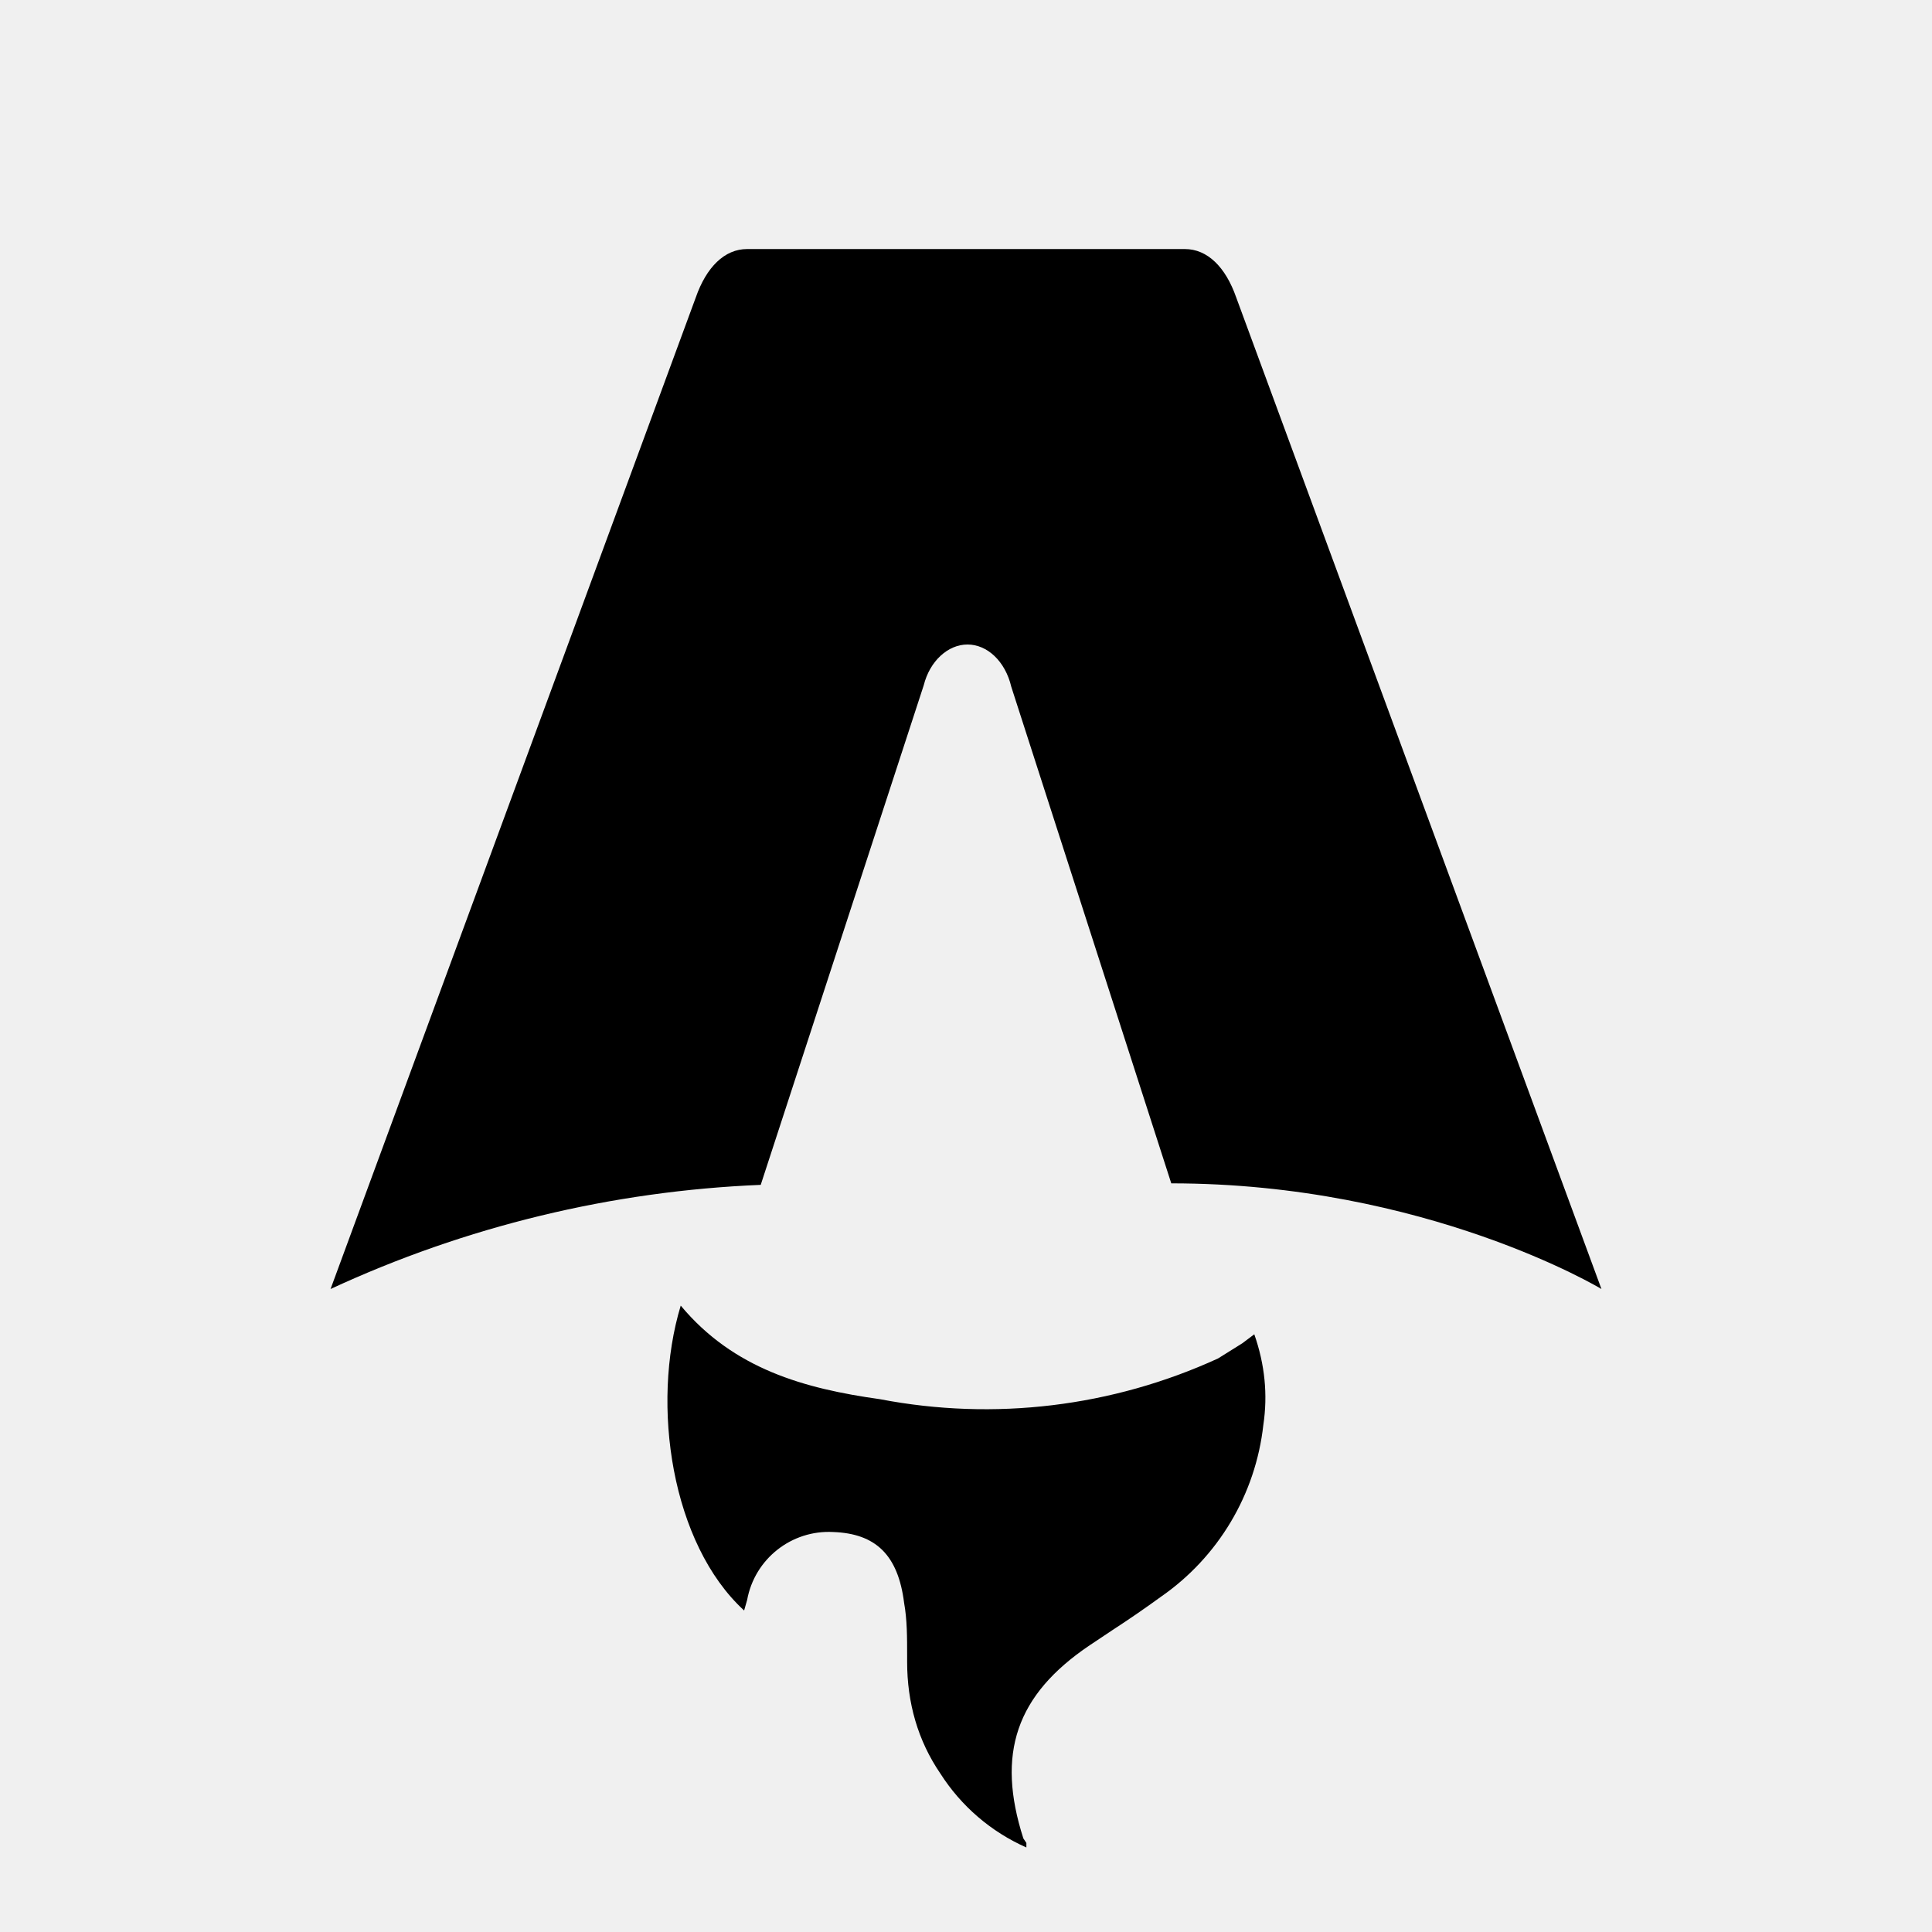
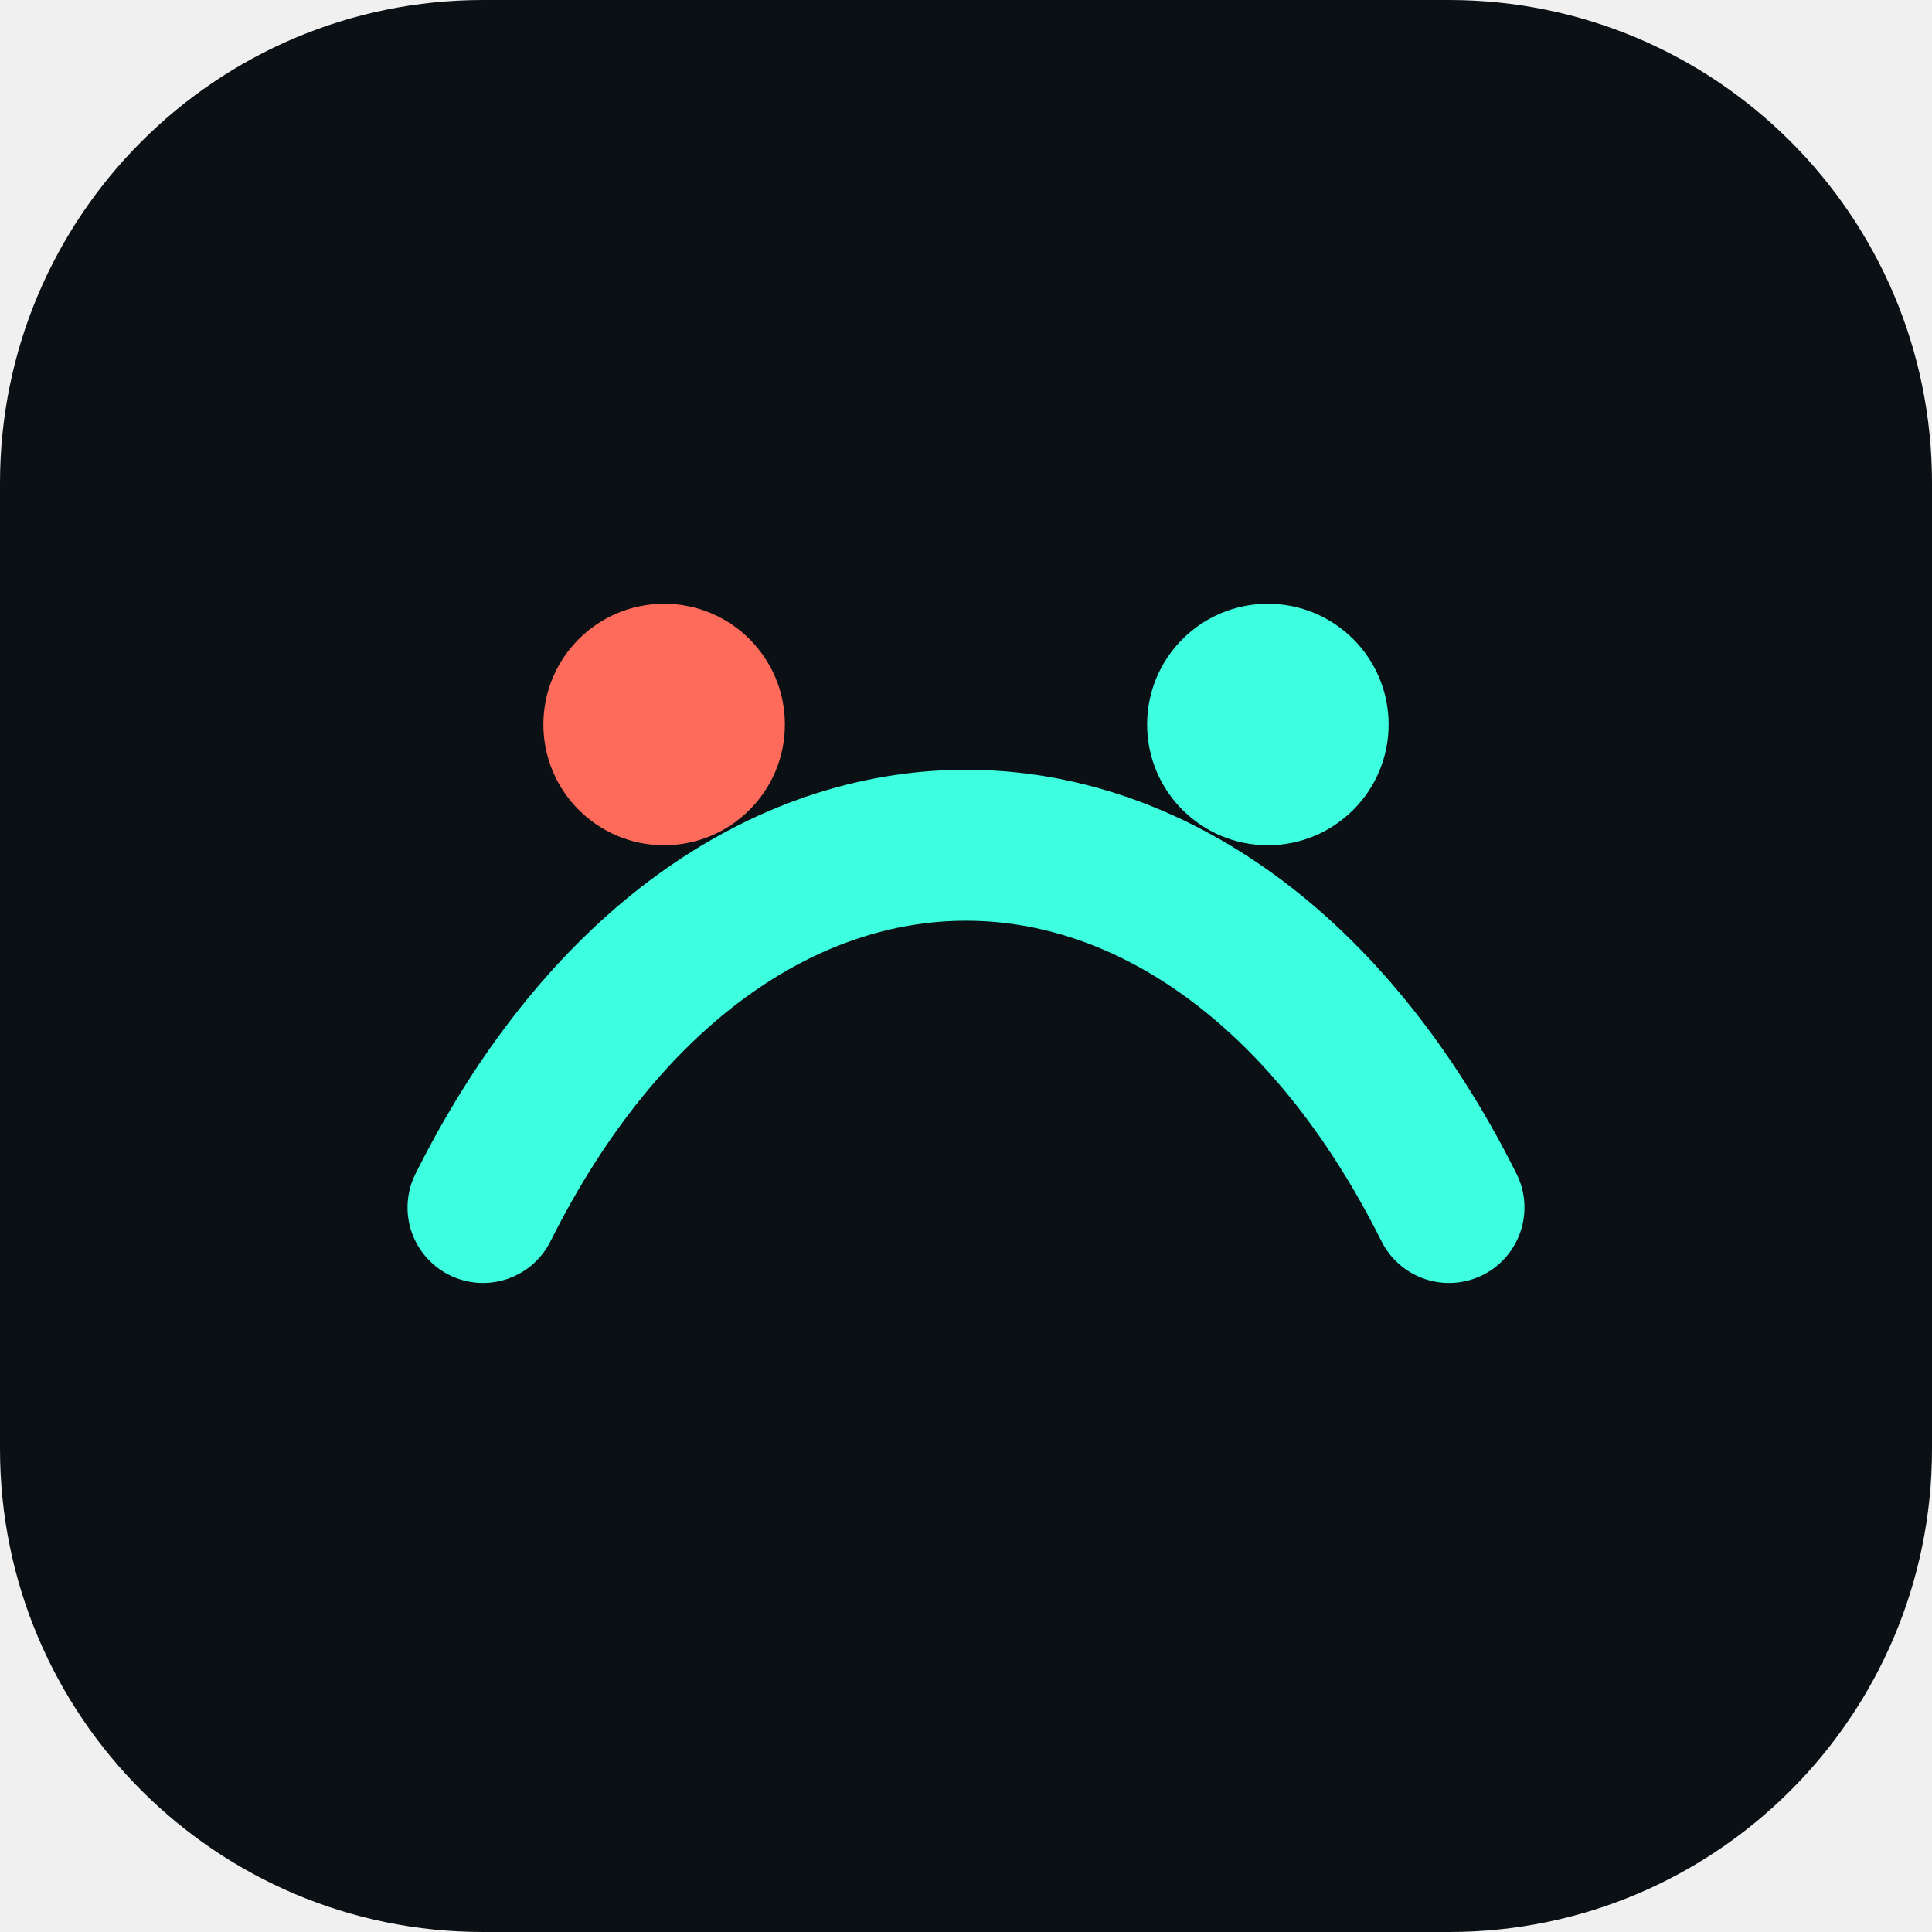
- <svg xmlns="http://www.w3.org/2000/svg" fill="none" viewBox="0 0 128 128">
-   <path d="M50.4 78.5a75.1 75.1 0 0 0-28.5 6.9l24.2-65.7c.7-2 1.9-3.2 3.4-3.2h29c1.5 0 2.7 1.2 3.4 3.2l24.2 65.7s-11.6-7-28.5-7L67 45.5c-.4-1.7-1.6-2.8-2.9-2.8-1.3 0-2.5 1.1-2.9 2.7L50.4 78.5Zm-1.1 28.2Zm-4.2-20.2c-2 6.6-.6 15.8 4.2 20.2a17.5 17.5 0 0 1 .2-.7 5.5 5.5 0 0 1 5.7-4.5c2.8.1 4.3 1.5 4.7 4.7.2 1.1.2 2.3.2 3.5v.4c0 2.7.7 5.2 2.2 7.4a13 13 0 0 0 5.7 4.9v-.3l-.2-.3c-1.8-5.6-.5-9.5 4.4-12.8l1.5-1a73 73 0 0 0 3.2-2.2 16 16 0 0 0 6.8-11.4c.3-2 .1-4-.6-6l-.8.6-1.6 1a37 37 0 0 1-22.4 2.7c-5-.7-9.7-2-13.2-6.2Z" />
-   <style>
-         path { fill: #000; }
-         @media (prefers-color-scheme: dark) {
-             path { fill: #FFF; }
-         }
-     </style>
+ <svg xmlns="http://www.w3.org/2000/svg" viewBox="0 0 32 32" fill="none">
+   <rect width="32" height="32" rx="8" fill="#0b1014" />
+   <path d="M8 20c4-8 12-8 16 0" stroke="#3dffe0" stroke-width="2.5" stroke-linecap="round" />
+   <circle cx="11" cy="12" r="2" fill="#ff6b5a" />
+   <circle cx="21" cy="12" r="2" fill="#3dffe0" />
</svg>
